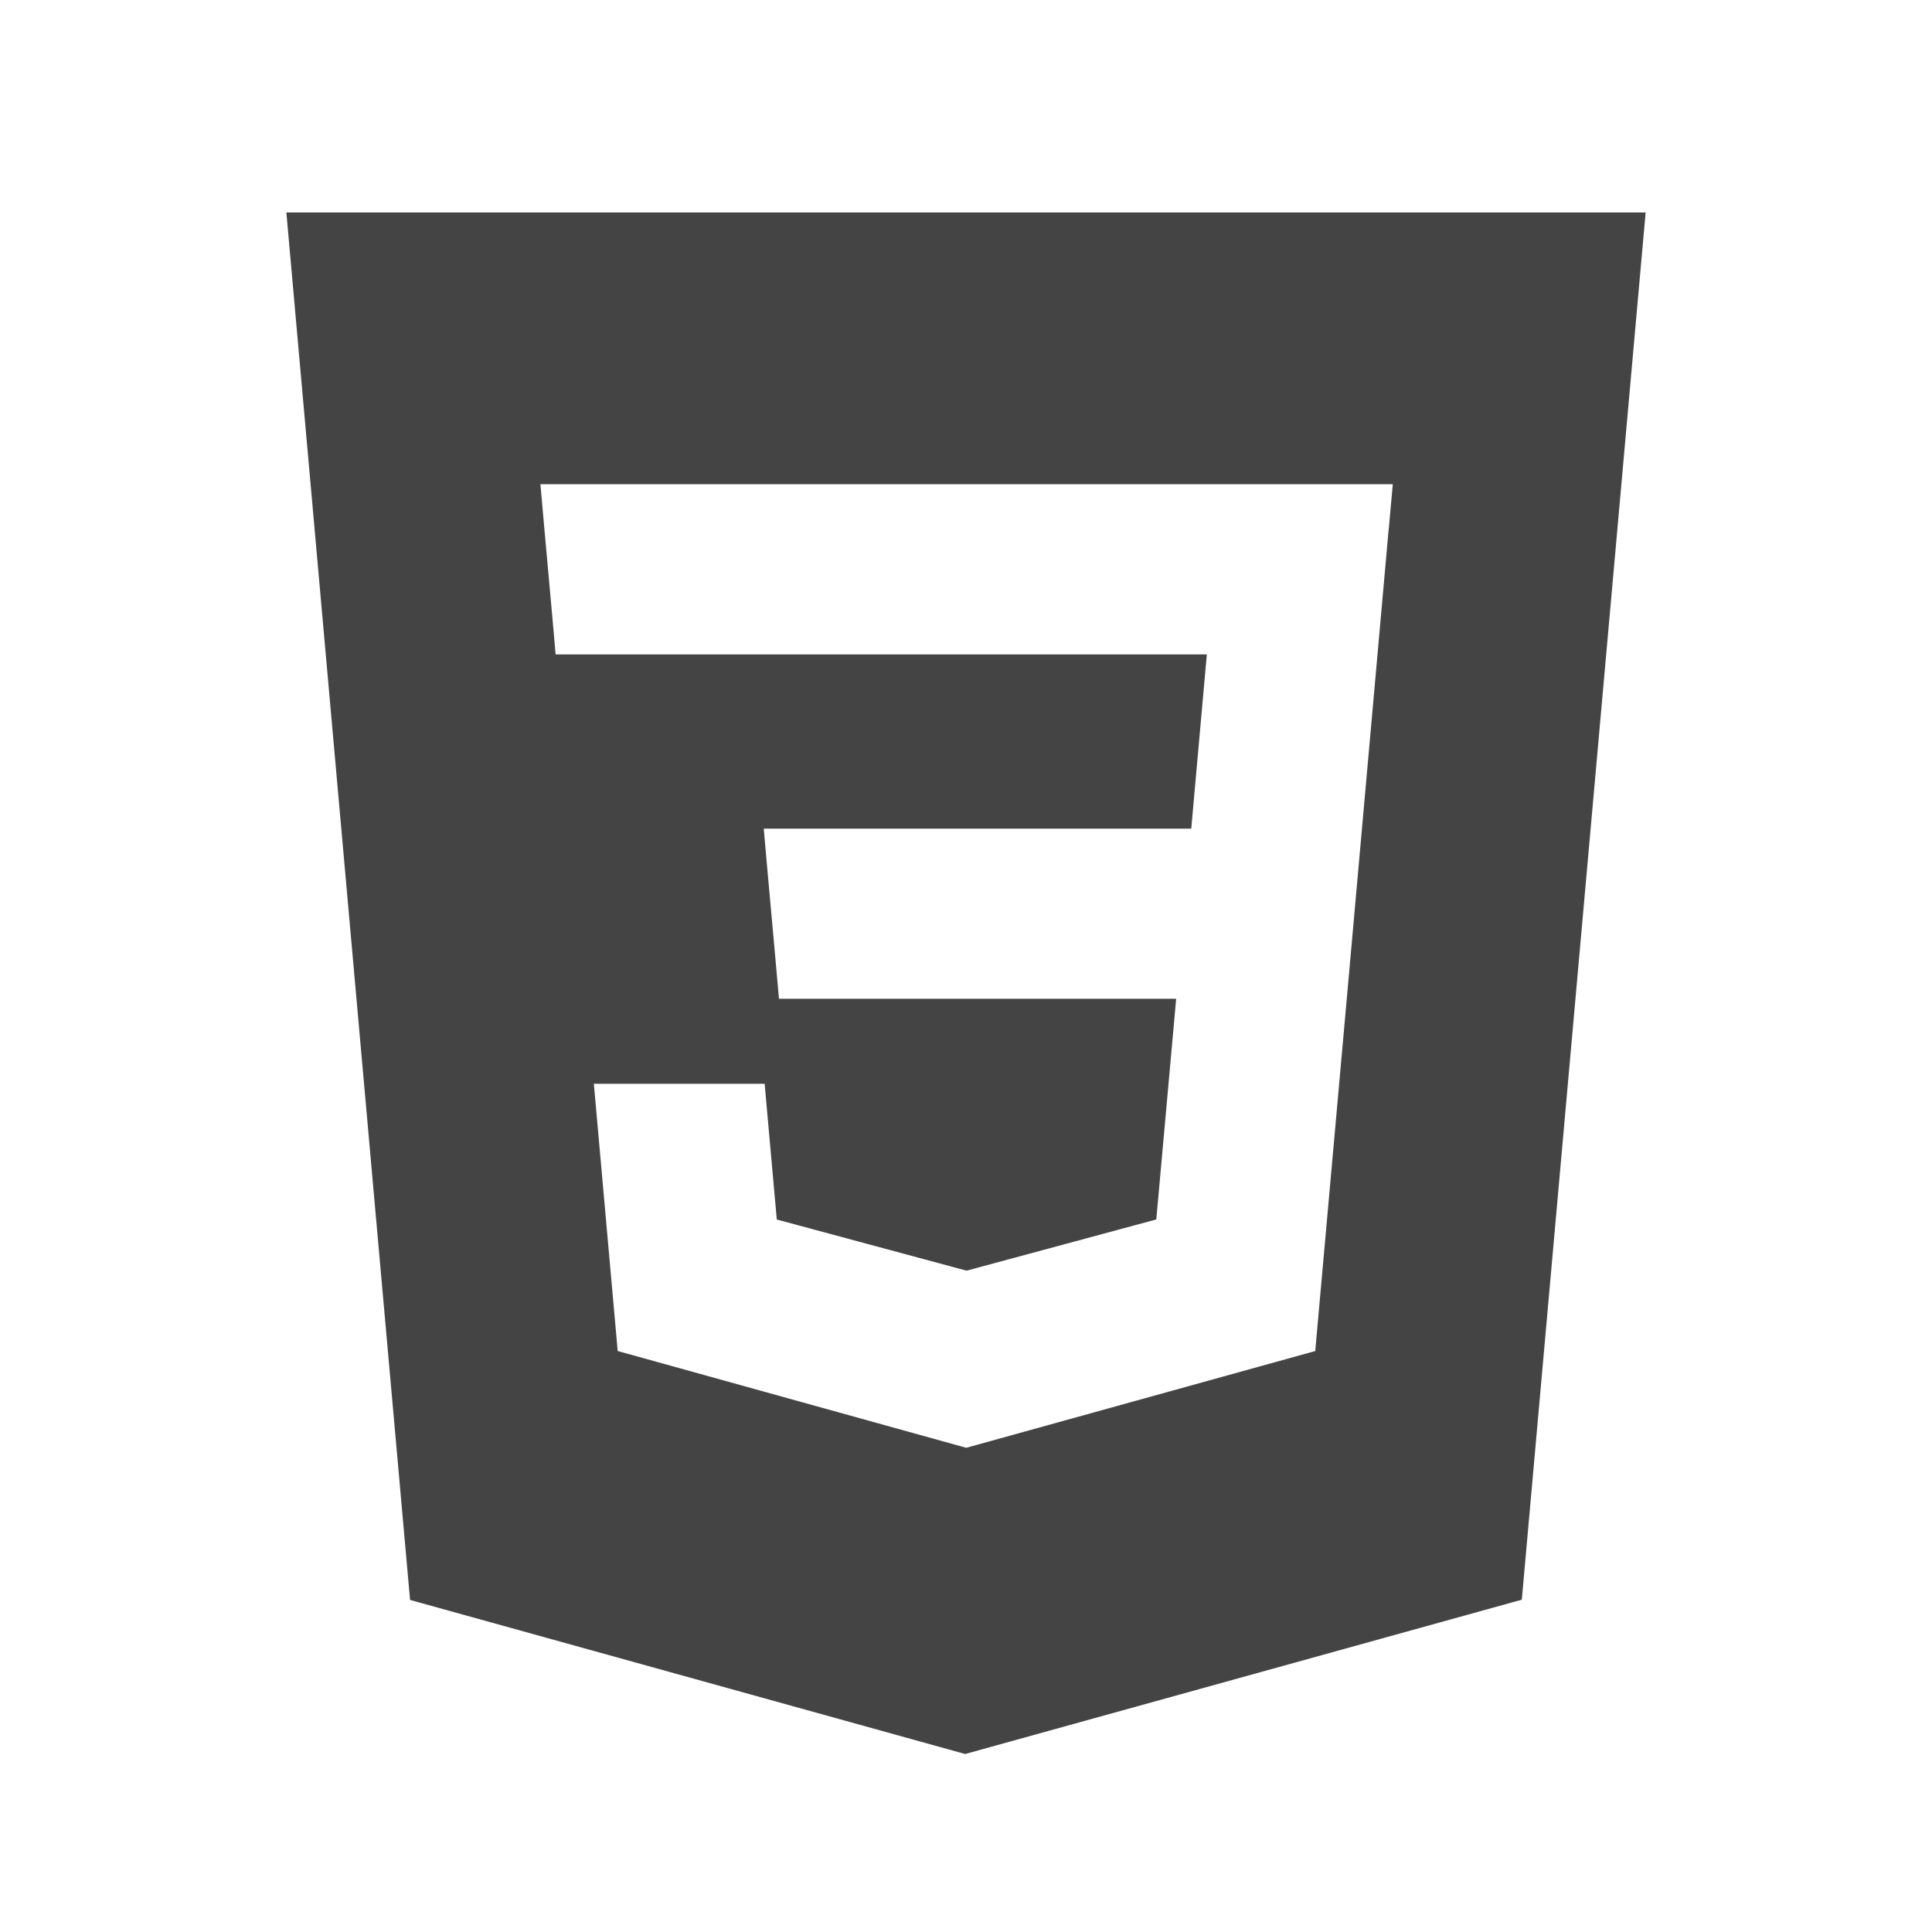
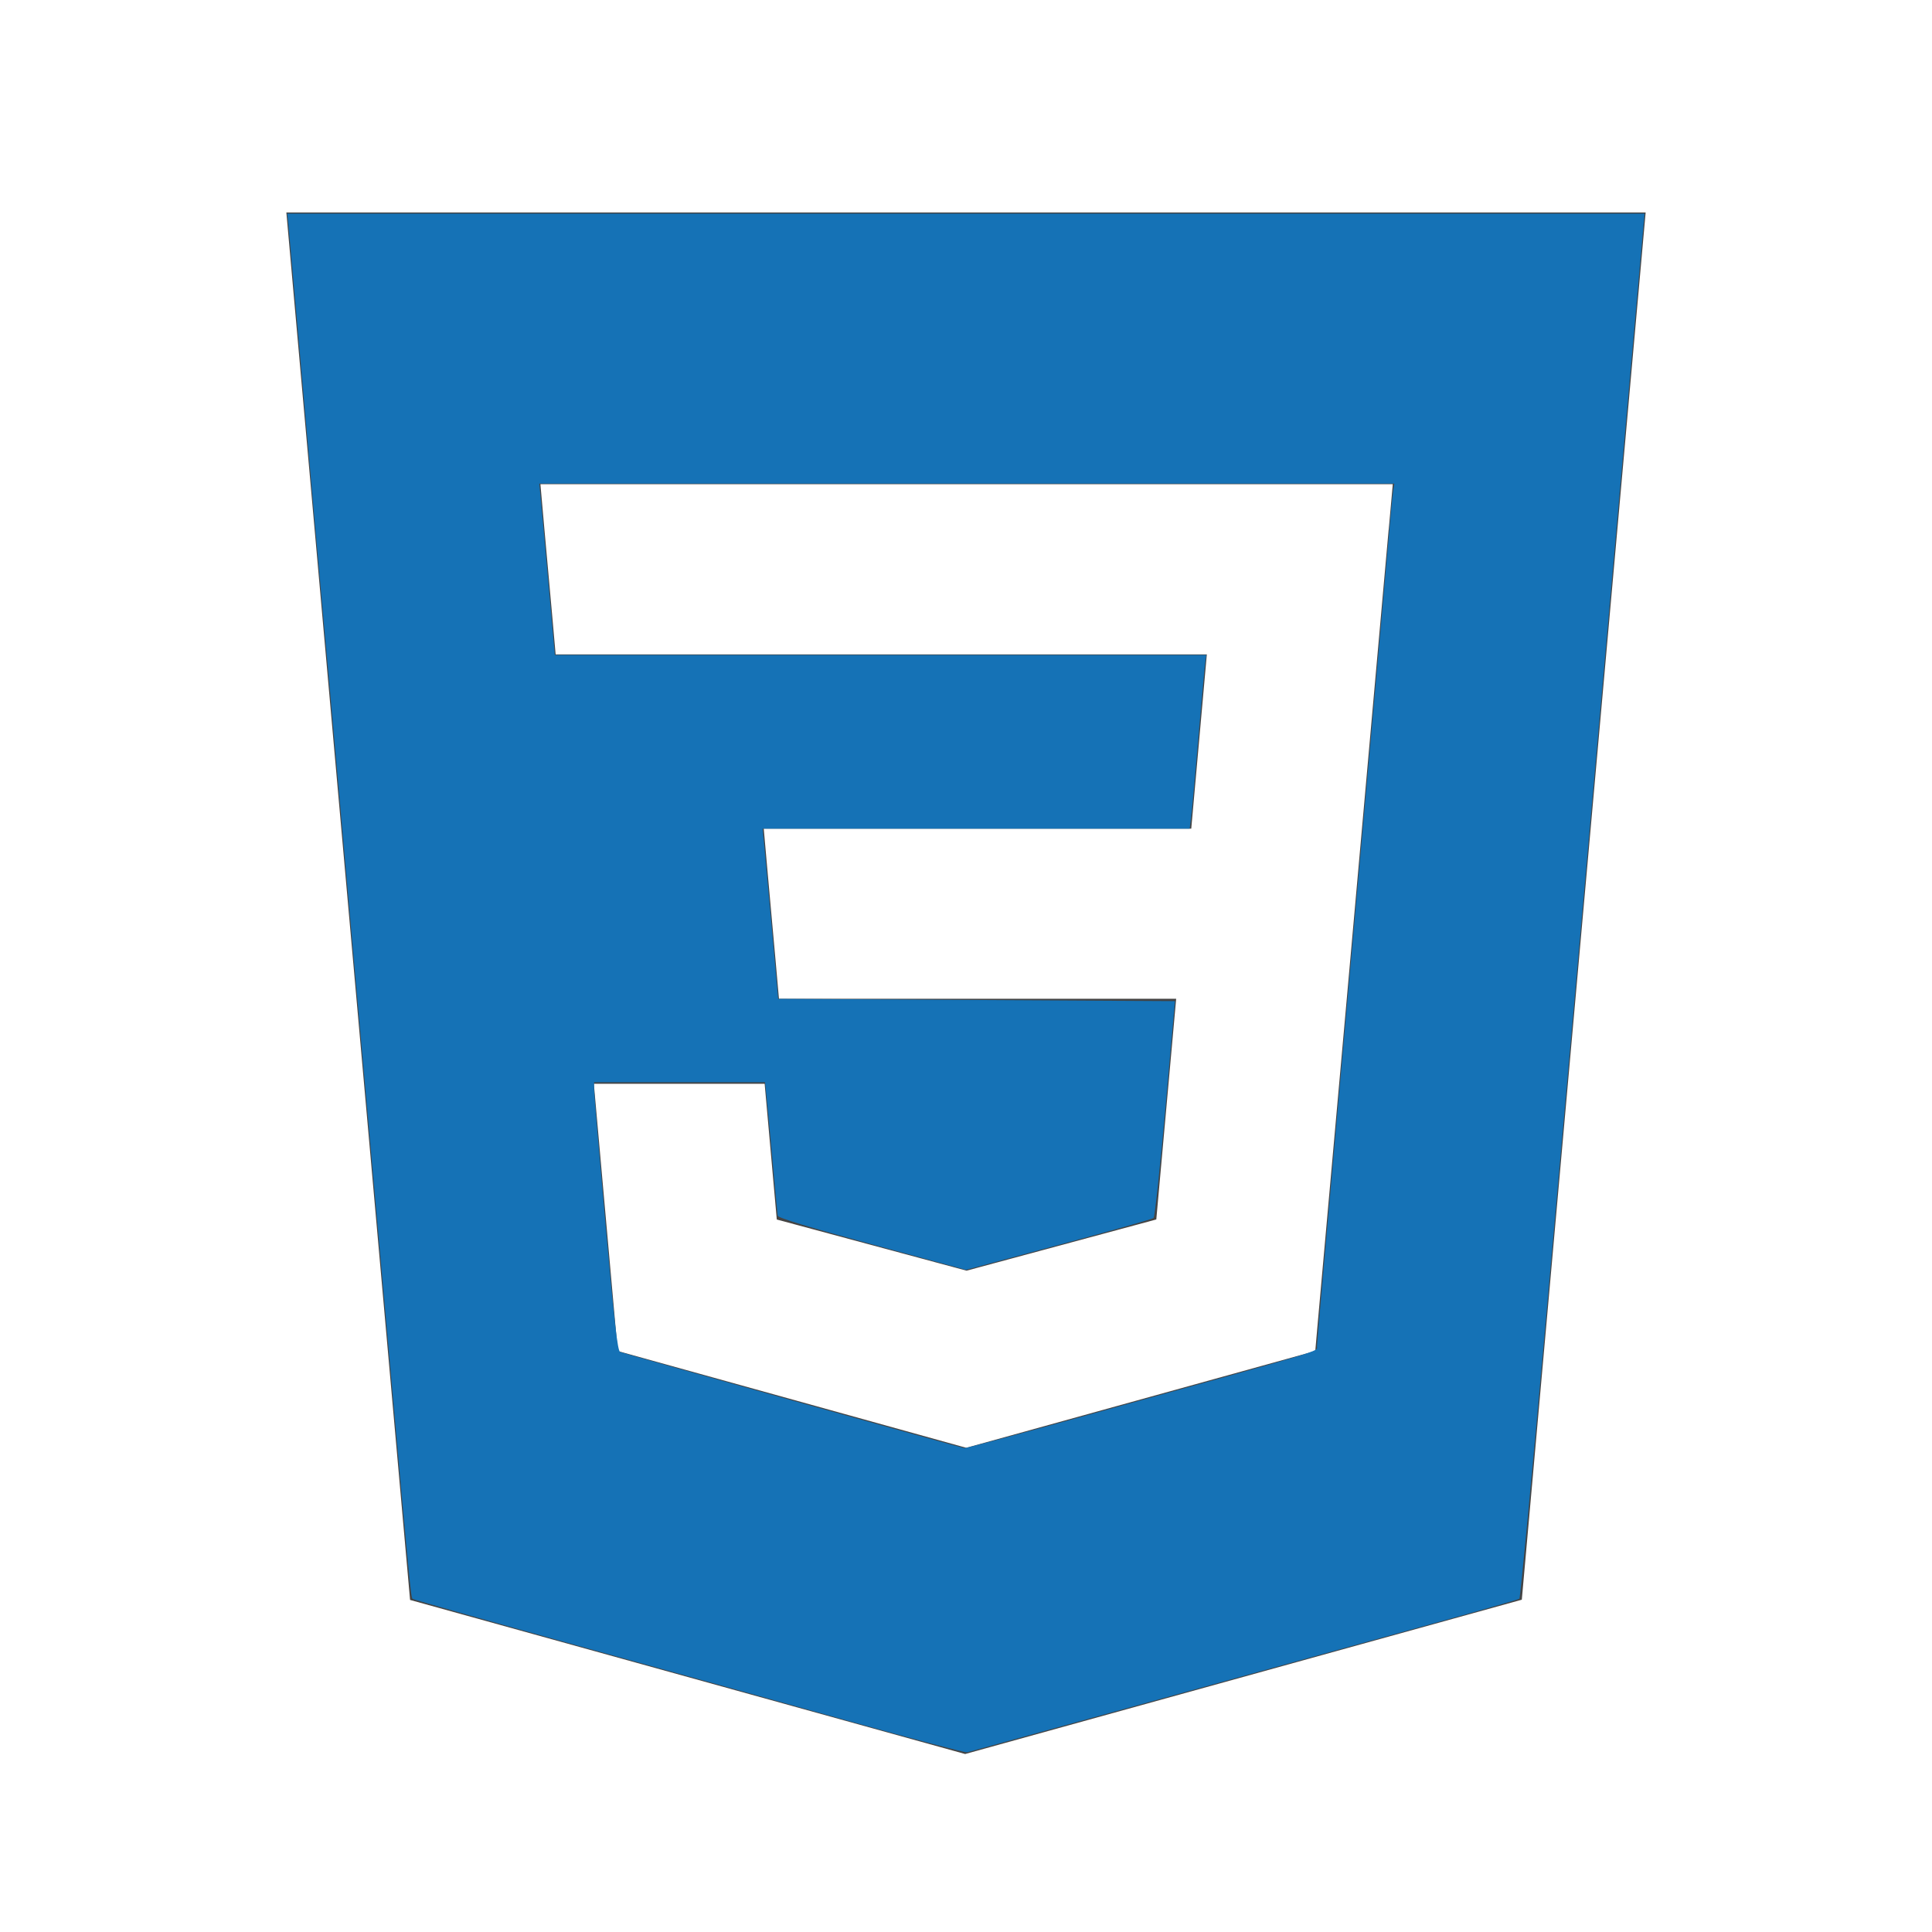
- <svg xmlns="http://www.w3.org/2000/svg" version="1.1" width="32" height="32" viewBox="0 0 32 32">
-   <path fill="#444444" d="M16.017 21.044v0zM4.743 3.519l2.049 22.981 9.194 2.552 9.22-2.556 2.051-22.977h-22.514zM23 8.775l-0.693 7.767h-0l-0.48 5.359-0.042 0.476-5.781 1.603-5.773-1.603-0.395-4.426h2.829l0.201 2.248 3.142 0.847 0.008-0.002 0.002-0 3.134-0.846 0.329-3.655-6.579 0-0.056-0.633-0.129-1.429-0.067-0.756 7.081-0 0.258-2.886h-10.786l-0.056-0.634-0.129-1.429-0.067-0.756h14.118l-0.068 0.756z" />
+ <svg xmlns="http://www.w3.org/2000/svg" version="1.1" width="32" height="32" viewBox="0 0 32 32" id="svg4">
+   <defs id="defs8" />
+   <path fill="#444444" d="M16.017 21.044v0zM4.743 3.519l2.049 22.981 9.194 2.552 9.22-2.556 2.051-22.977h-22.514zM23 8.775l-0.693 7.767h-0l-0.48 5.359-0.042 0.476-5.781 1.603-5.773-1.603-0.395-4.426h2.829l0.201 2.248 3.142 0.847 0.008-0.002 0.002-0 3.134-0.846 0.329-3.655-6.579 0-0.056-0.633-0.129-1.429-0.067-0.756 7.081-0 0.258-2.886h-10.786l-0.056-0.634-0.129-1.429-0.067-0.756h14.118l-0.068 0.756z" id="path2" />
+   <path style="fill:#1572b6;stroke-width:0.039;fill-opacity:1" d="M 14.114,28.521 C 13.098,28.236 11.051,27.667 9.565,27.256 8.079,26.844 6.85,26.496 6.834,26.482 6.805,26.456 6.785,26.247 6.454,22.532 6.347,21.335 6.225,19.97 6.183,19.499 6.034,17.837 5.712,14.228 5.56,12.501 5.475,11.538 5.387,10.567 5.366,10.343 5.329,9.953 5.148,7.92 4.898,5.074 4.834,4.347 4.776,3.704 4.77,3.645 L 4.757,3.538 H 15.998 27.239 l -0.048,0.535 c -0.143,1.603 -0.255,2.869 -0.342,3.84 -0.053,0.599 -0.22,2.462 -0.369,4.141 -0.15,1.679 -0.317,3.551 -0.371,4.16 -0.055,0.609 -0.283,3.163 -0.507,5.675 -0.224,2.512 -0.421,4.578 -0.436,4.591 -0.016,0.013 -0.702,0.21 -1.526,0.437 -0.823,0.227 -2.862,0.791 -4.53,1.253 -1.668,0.462 -3.059,0.846 -3.091,0.854 -0.032,0.008 -0.889,-0.219 -1.905,-0.503 z m 3.879,-5.077 c 4.053,-1.122 3.82,-1.052 3.82,-1.145 0,-0.046 0.167,-1.946 0.37,-4.221 0.536,-5.989 0.832,-9.312 0.856,-9.601 0.012,-0.139 0.029,-0.301 0.038,-0.36 l 0.017,-0.107 H 16.013 8.932 l 0.022,0.224 c 0.012,0.123 0.071,0.762 0.129,1.419 l 0.107,1.196 h 5.395 5.395 l -0.018,0.126 c -0.01,0.07 -0.061,0.634 -0.114,1.254 -0.053,0.62 -0.107,1.211 -0.12,1.312 l -0.023,0.185 h -3.537 -3.537 l 0.026,0.262 c 0.014,0.144 0.072,0.779 0.129,1.409 l 0.103,1.147 3.286,0.019 3.286,0.019 -0.159,1.78 c -0.088,0.979 -0.175,1.795 -0.195,1.812 -0.02,0.018 -0.727,0.218 -1.571,0.445 L 16,21.033 14.445,20.611 c -1.038,-0.282 -1.558,-0.439 -1.564,-0.475 -0.005,-0.029 -0.044,-0.447 -0.087,-0.928 -0.043,-0.481 -0.089,-0.967 -0.101,-1.079 l -0.022,-0.204 h -1.416 -1.416 l 0.001,0.126 c 5.91e-4,0.07 0.086,1.07 0.189,2.224 0.145,1.621 0.2,2.102 0.242,2.118 0.102,0.038 5.653,1.588 5.702,1.593 0.027,0.002 0.937,-0.241 2.022,-0.542 z" id="path862" />
</svg>
